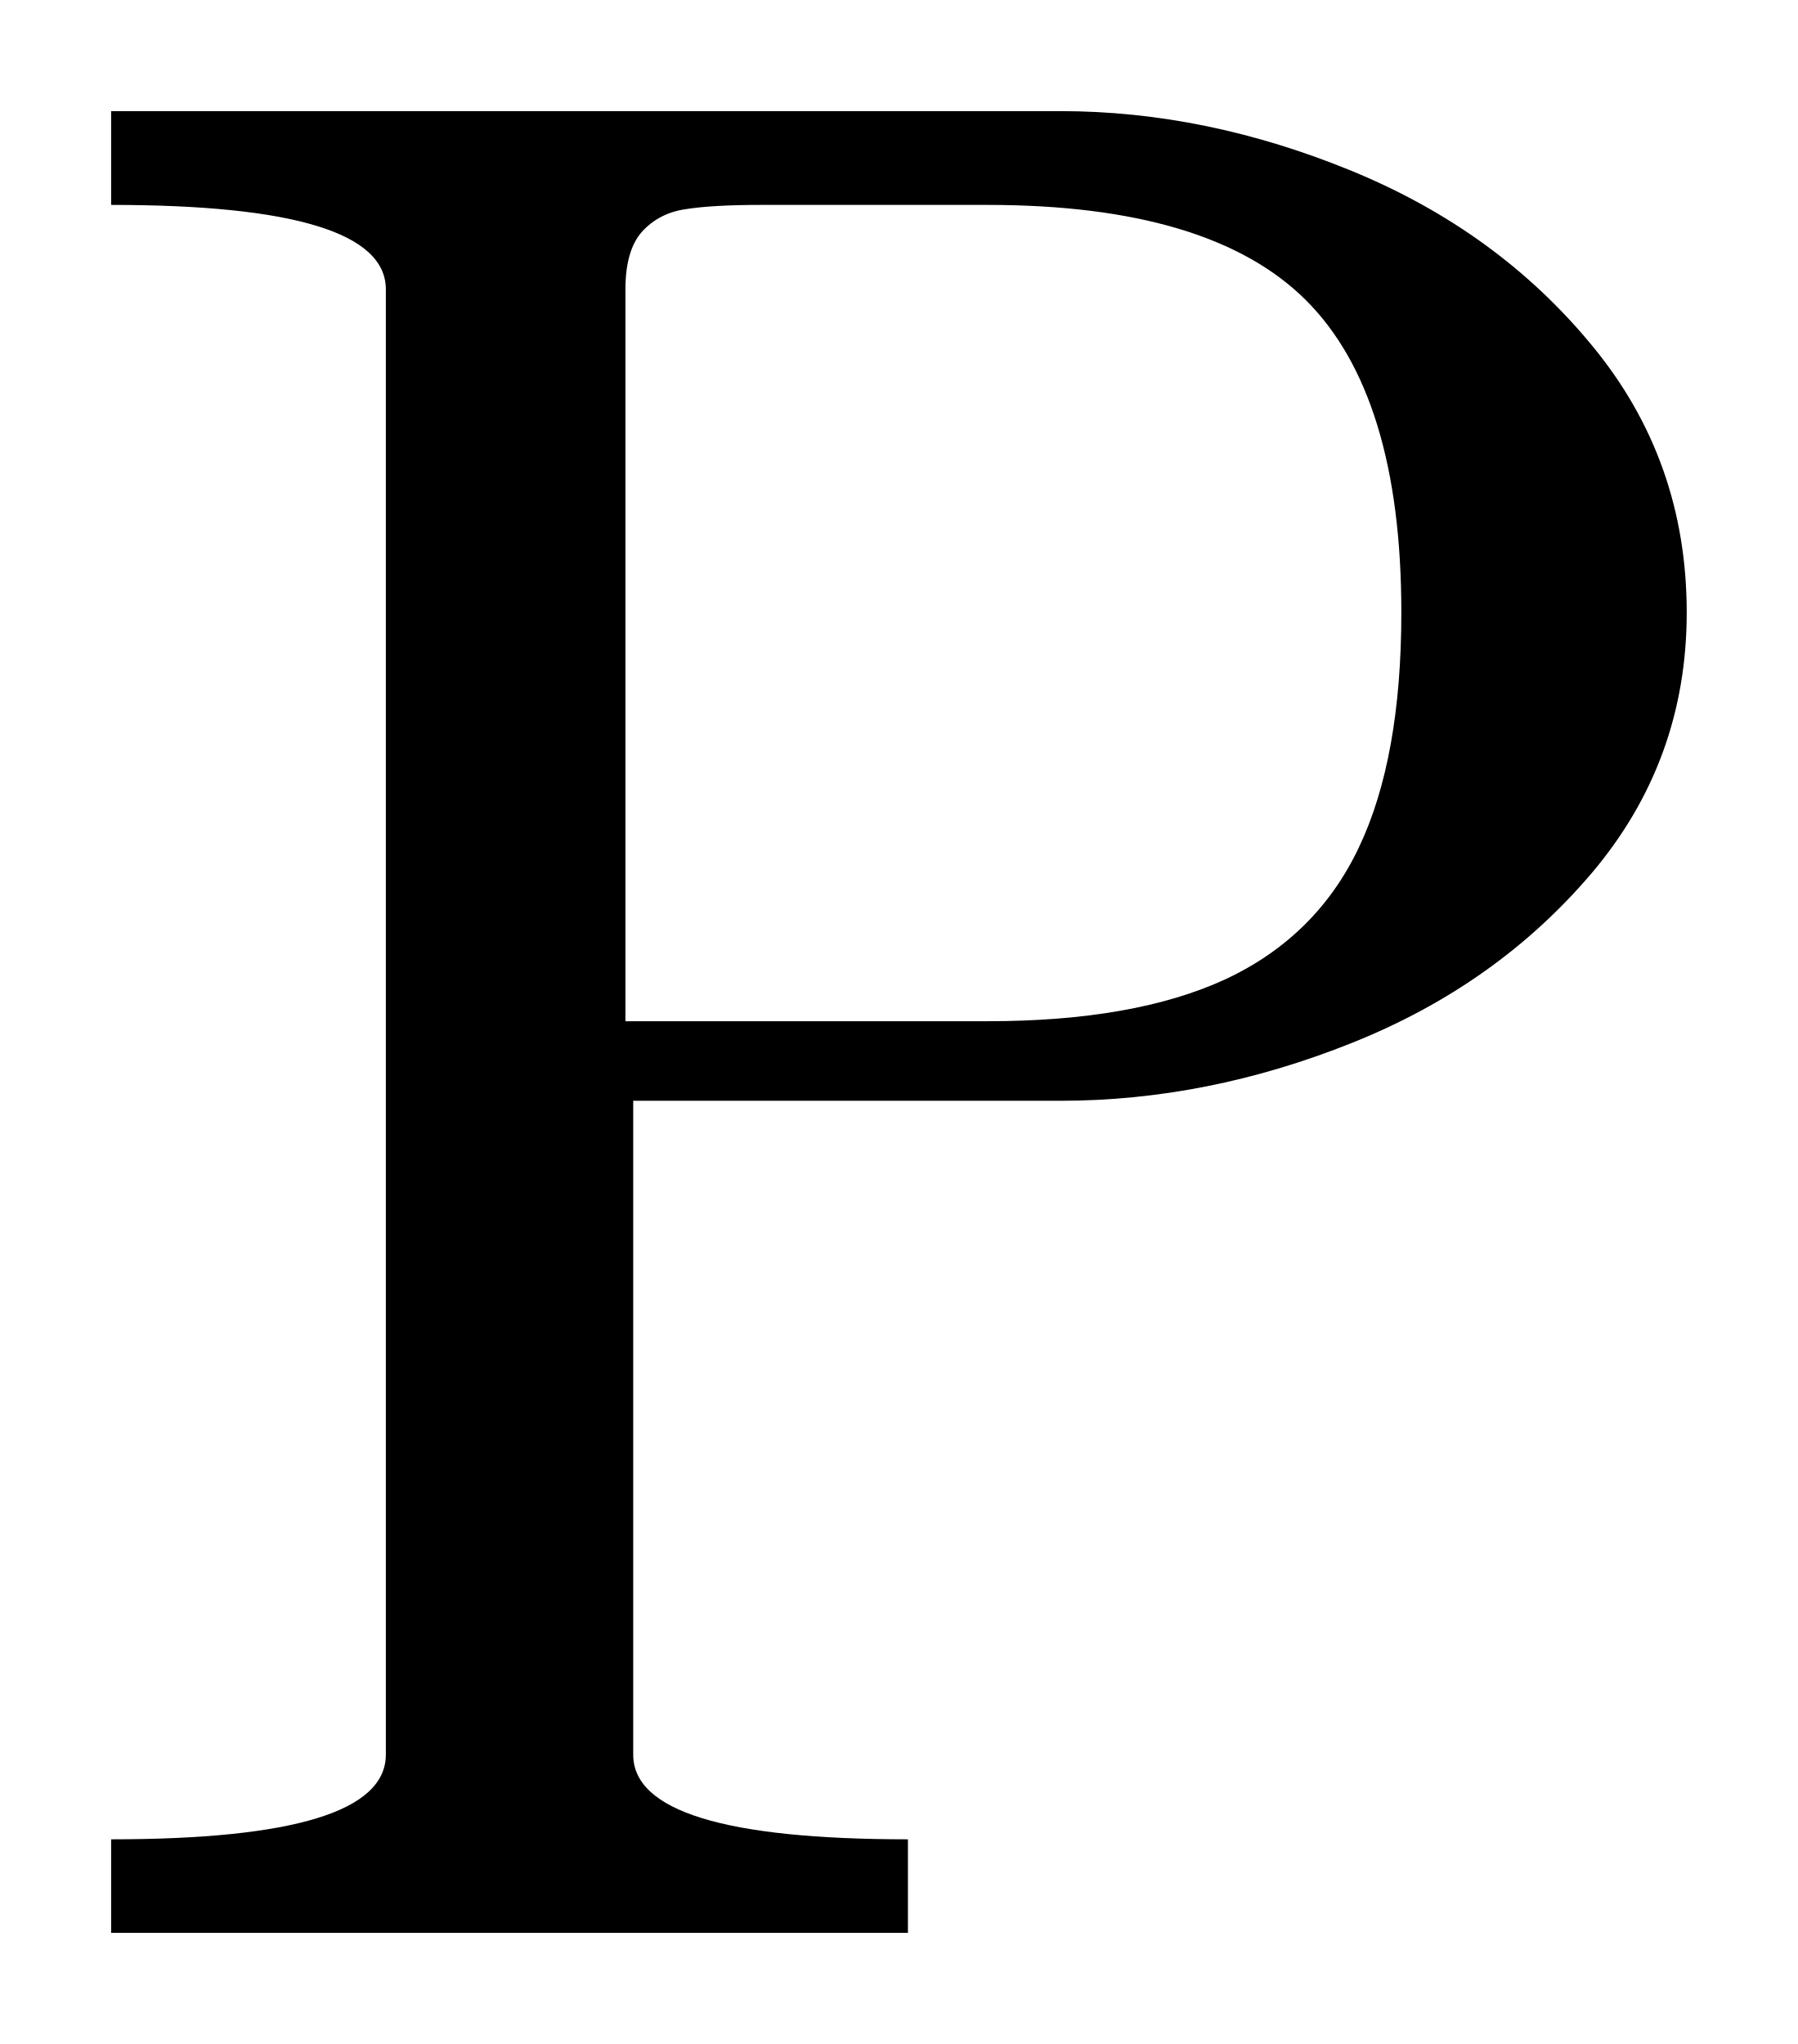
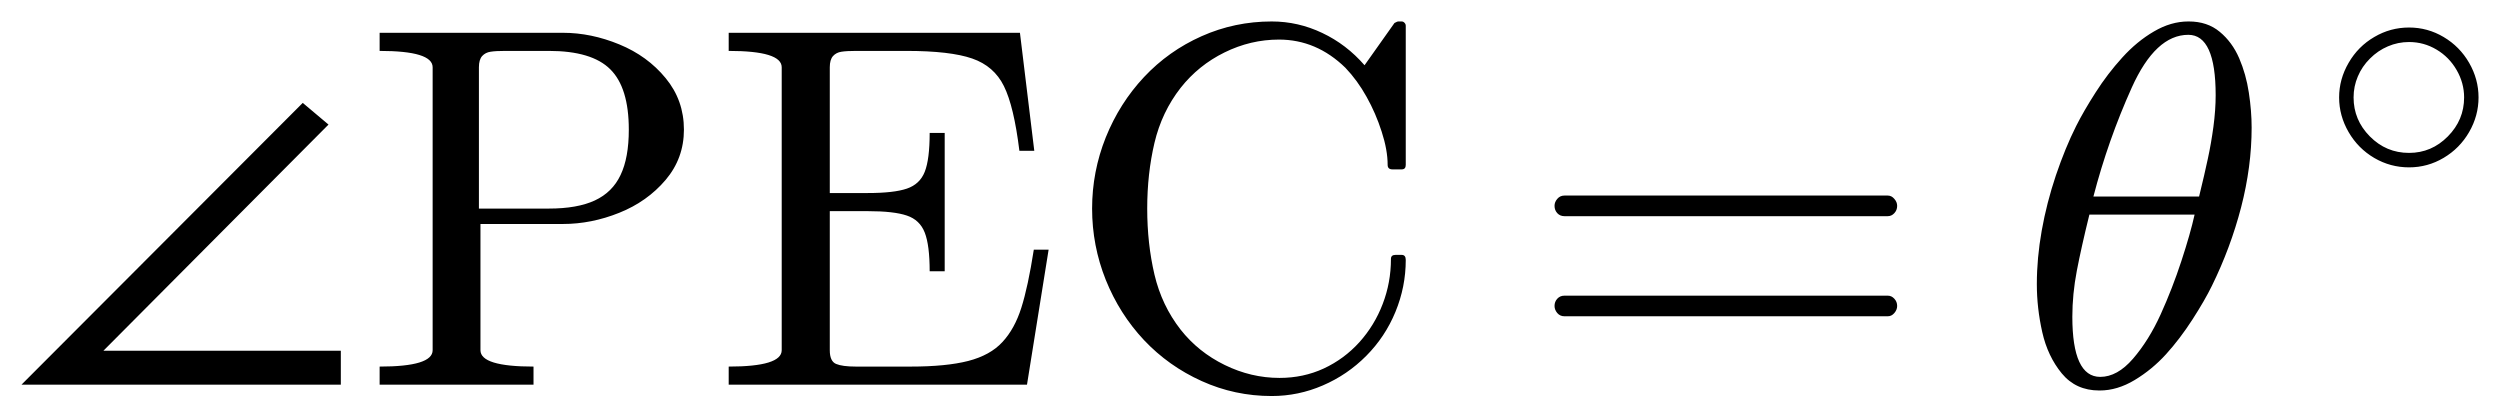
- <svg xmlns="http://www.w3.org/2000/svg" width="8.089pt" height="9.197pt" viewBox="0 0 8.089 9.197" version="1.1">
+ <svg xmlns="http://www.w3.org/2000/svg" width="58.241pt" height="9.726pt" viewBox="0 0 58.241 9.726" version="1.1">
  <defs>
    <style type="text/css">*{stroke-linejoin: round; stroke-linecap: butt}</style>
  </defs>
  <g id="figure_1">
    <g id="patch_1">
-       <path d="M 0 9.197  L 8.089 9.197  L 8.089 0  L 0 0  L 0 9.197  z " style="fill: none; opacity: 0" />
+       <path d="M 0 9.726  L 58.241 9.726  L 58.241 0  L 0 0  L 0 9.726  z " style="fill: none; opacity: 0" />
    </g>
    <g id="axes_1">
      <g id="patch_2">
-         <path d="M 0.5 8.697  L 0.5 8.276  Q 1.736 8.276 1.736 7.895  L 1.736 1.302  Q 1.736 0.922 0.5 0.922  L 0.5 0.5  L 4.771 0.5  Q 5.428 0.5 6.084 0.77  Q 6.74 1.04 7.164 1.556  Q 7.589 2.071 7.589 2.756  Q 7.589 3.423 7.162 3.928  Q 6.734 4.432 6.084 4.692  Q 5.433 4.953 4.771 4.953  L 2.849 4.953  L 2.849 7.895  Q 2.849 8.276 4.085 8.276  L 4.085 8.697  L 0.5 8.697  z M 2.814 4.595  L 4.443 4.595  Q 5.105 4.595 5.514 4.406  Q 5.924 4.214 6.114 3.813  Q 6.305 3.412 6.305 2.756  Q 6.305 1.777 5.874 1.349  Q 5.444 0.922 4.443 0.922  L 3.423 0.922  Q 3.206 0.922 3.086 0.941  Q 2.966 0.958 2.889 1.042  Q 2.814 1.126 2.814 1.302  L 2.814 4.595  z " clip-path="url(#p8706fdbd4f)" />
+         <path d="M 7.94 8.962  L 0.5 8.962  L 7.053 2.397  L 7.653 2.902  L 2.409 8.171  L 7.94 8.171  L 7.94 8.962  z M 8.844 8.962  L 8.844 8.54  Q 10.079 8.54 10.079 8.159  L 10.079 1.567  Q 10.079 1.186 8.844 1.186  L 8.844 0.764  L 13.115 0.764  Q 13.771 0.764 14.427 1.034  Q 15.084 1.304 15.507 1.82  Q 15.933 2.336 15.933 3.02  Q 15.933 3.688 15.506 4.192  Q 15.078 4.696 14.427 4.957  Q 13.777 5.218 13.115 5.218  L 11.193 5.218  L 11.193 8.159  Q 11.193 8.54 12.429 8.54  L 12.429 8.962  L 8.844 8.962  z M 11.157 4.859  L 12.787 4.859  Q 13.449 4.859 13.857 4.67  Q 14.268 4.479 14.457 4.077  Q 14.649 3.676 14.649 3.02  Q 14.649 2.041 14.217 1.614  Q 13.788 1.186 12.787 1.186  L 11.767 1.186  Q 11.549 1.186 11.429 1.205  Q 11.309 1.222 11.232 1.306  Q 11.157 1.391 11.157 1.567  L 11.157 4.859  z M 16.976 8.962  L 16.976 8.54  Q 18.211 8.54 18.211 8.159  L 18.211 1.567  Q 18.211 1.186 16.976 1.186  L 16.976 0.764  L 23.761 0.764  L 24.095 3.513  L 23.748 3.513  Q 23.621 2.476 23.388 2.007  Q 23.158 1.539 22.648 1.363  Q 22.138 1.186 21.118 1.186  L 19.94 1.186  Q 19.725 1.186 19.603 1.205  Q 19.483 1.222 19.406 1.306  Q 19.331 1.391 19.331 1.567  L 19.331 4.497  L 20.216 4.497  Q 20.825 4.497 21.127 4.394  Q 21.429 4.291 21.543 4.003  Q 21.658 3.712 21.658 3.097  L 22.008 3.097  L 22.008 6.32  L 21.658 6.32  Q 21.658 5.711 21.543 5.418  Q 21.429 5.124 21.127 5.022  Q 20.825 4.919 20.216 4.919  L 19.331 4.919  L 19.331 8.159  Q 19.331 8.416 19.477 8.478  Q 19.623 8.54 19.94 8.54  L 21.211 8.54  Q 22.044 8.54 22.556 8.409  Q 23.07 8.276 23.353 7.968  Q 23.638 7.661 23.793 7.171  Q 23.949 6.682 24.084 5.816  L 24.429 5.816  L 23.925 8.962  L 16.976 8.962  z M 27.504 7.679  Q 27.915 8.201 28.53 8.502  Q 29.145 8.804 29.809 8.804  Q 30.364 8.804 30.838 8.585  Q 31.314 8.364 31.669 7.972  Q 32.023 7.578 32.212 7.081  Q 32.404 6.582 32.404 6.031  Q 32.404 5.938 32.509 5.938  L 32.655 5.938  Q 32.749 5.938 32.749 6.056  Q 32.749 6.682 32.509 7.265  Q 32.269 7.848 31.828 8.291  Q 31.389 8.733 30.817 8.979  Q 30.247 9.226 29.627 9.226  Q 28.764 9.226 27.994 8.877  Q 27.223 8.529 26.651 7.923  Q 26.081 7.316 25.76 6.519  Q 25.442 5.722 25.442 4.859  Q 25.442 3.999 25.76 3.202  Q 26.081 2.405 26.651 1.796  Q 27.223 1.186 27.994 0.843  Q 28.764 0.5 29.627 0.5  Q 30.242 0.5 30.804 0.768  Q 31.367 1.034 31.789 1.52  L 32.486 0.536  Q 32.555 0.5 32.567 0.5  L 32.655 0.5  Q 32.69 0.5 32.719 0.53  Q 32.749 0.56 32.749 0.601  L 32.749 3.841  Q 32.749 3.946 32.655 3.946  L 32.439 3.946  Q 32.327 3.946 32.327 3.841  Q 32.327 3.494 32.188 3.067  Q 32.051 2.639 31.837 2.257  Q 31.624 1.873 31.342 1.578  Q 30.669 0.922 29.795 0.922  Q 29.134 0.922 28.526 1.222  Q 27.92 1.52 27.504 2.047  Q 27.065 2.609 26.895 3.328  Q 26.726 4.046 26.726 4.859  Q 26.726 5.675 26.895 6.397  Q 27.065 7.117 27.504 7.679  z M 36.444 7.368  Q 36.344 7.368 36.279 7.293  Q 36.215 7.216 36.215 7.128  Q 36.215 7.029 36.279 6.959  Q 36.344 6.888 36.444 6.888  L 43.979 6.888  Q 44.067 6.888 44.131 6.959  Q 44.197 7.029 44.197 7.128  Q 44.197 7.216 44.131 7.293  Q 44.067 7.368 43.979 7.368  L 36.444 7.368  z M 36.444 5.036  Q 36.344 5.036 36.279 4.966  Q 36.215 4.895 36.215 4.796  Q 36.215 4.707 36.279 4.633  Q 36.344 4.556 36.444 4.556  L 43.979 4.556  Q 44.067 4.556 44.131 4.633  Q 44.197 4.707 44.197 4.796  Q 44.197 4.895 44.131 4.966  Q 44.067 5.036 43.979 5.036  L 36.444 5.036  z M 48.904 9.097  Q 48.36 9.097 48.032 8.699  Q 47.704 8.3 47.577 7.737  Q 47.451 7.175 47.451 6.624  L 47.451 6.612  Q 47.451 6.014 47.565 5.371  Q 47.68 4.726 47.895 4.085  Q 48.113 3.442 48.366 2.938  Q 48.542 2.587 48.82 2.154  Q 49.097 1.719 49.44 1.342  Q 49.783 0.963 50.179 0.733  Q 50.575 0.5 50.98 0.5  L 50.991 0.5  Q 51.424 0.5 51.713 0.742  Q 52.003 0.982 52.165 1.357  Q 52.326 1.732 52.39 2.159  Q 52.455 2.587 52.455 2.973  Q 52.455 3.882 52.21 4.829  Q 51.964 5.774 51.529 6.659  Q 51.366 6.993 51.075 7.445  Q 50.785 7.895 50.46 8.253  Q 50.136 8.609 49.731 8.853  Q 49.326 9.097 48.917 9.097  L 48.904 9.097  z M 48.928 8.78  Q 49.326 8.78 49.692 8.356  Q 50.059 7.931 50.335 7.325  Q 50.61 6.718 50.818 6.082  Q 51.027 5.446 51.126 5  L 48.675 5  Q 48.488 5.758 48.383 6.305  Q 48.278 6.853 48.278 7.379  Q 48.278 8.78 48.928 8.78  z M 48.769 4.578  L 51.231 4.578  Q 51.36 4.051 51.435 3.697  Q 51.512 3.342 51.565 2.951  Q 51.617 2.557 51.617 2.217  Q 51.617 0.811 50.98 0.811  Q 50.217 0.811 49.663 2.039  Q 49.11 3.266 48.769 4.578  z M 56.122 3.899  Q 55.687 3.899 55.312 3.68  Q 54.936 3.459 54.715 3.079  Q 54.493 2.697 54.493 2.27  Q 54.493 1.844 54.715 1.463  Q 54.936 1.081 55.312 0.862  Q 55.687 0.641 56.122 0.641  Q 56.556 0.641 56.929 0.863  Q 57.303 1.085 57.522 1.464  Q 57.741 1.844 57.741 2.27  Q 57.741 2.697 57.522 3.076  Q 57.303 3.455 56.929 3.677  Q 56.556 3.899 56.122 3.899  z M 56.122 3.562  Q 56.647 3.562 57.026 3.178  Q 57.405 2.795 57.405 2.27  Q 57.405 1.934 57.231 1.632  Q 57.057 1.33 56.762 1.155  Q 56.467 0.979 56.122 0.979  Q 55.863 0.979 55.629 1.08  Q 55.396 1.179 55.211 1.365  Q 55.027 1.548 54.929 1.781  Q 54.83 2.012 54.83 2.27  Q 54.83 2.795 55.209 3.178  Q 55.589 3.562 56.122 3.562  z " clip-path="url(#pb6be3eaf8b)" />
      </g>
    </g>
  </g>
  <defs>
-     <clipPath id="p8706fdbd4f">
-       <rect x="0" y="0" width="8.089" height="9.197" />
+     <clipPath id="pb6be3eaf8b">
+       <rect x="0" y="0" width="58.241" height="9.726" />
    </clipPath>
  </defs>
</svg>
